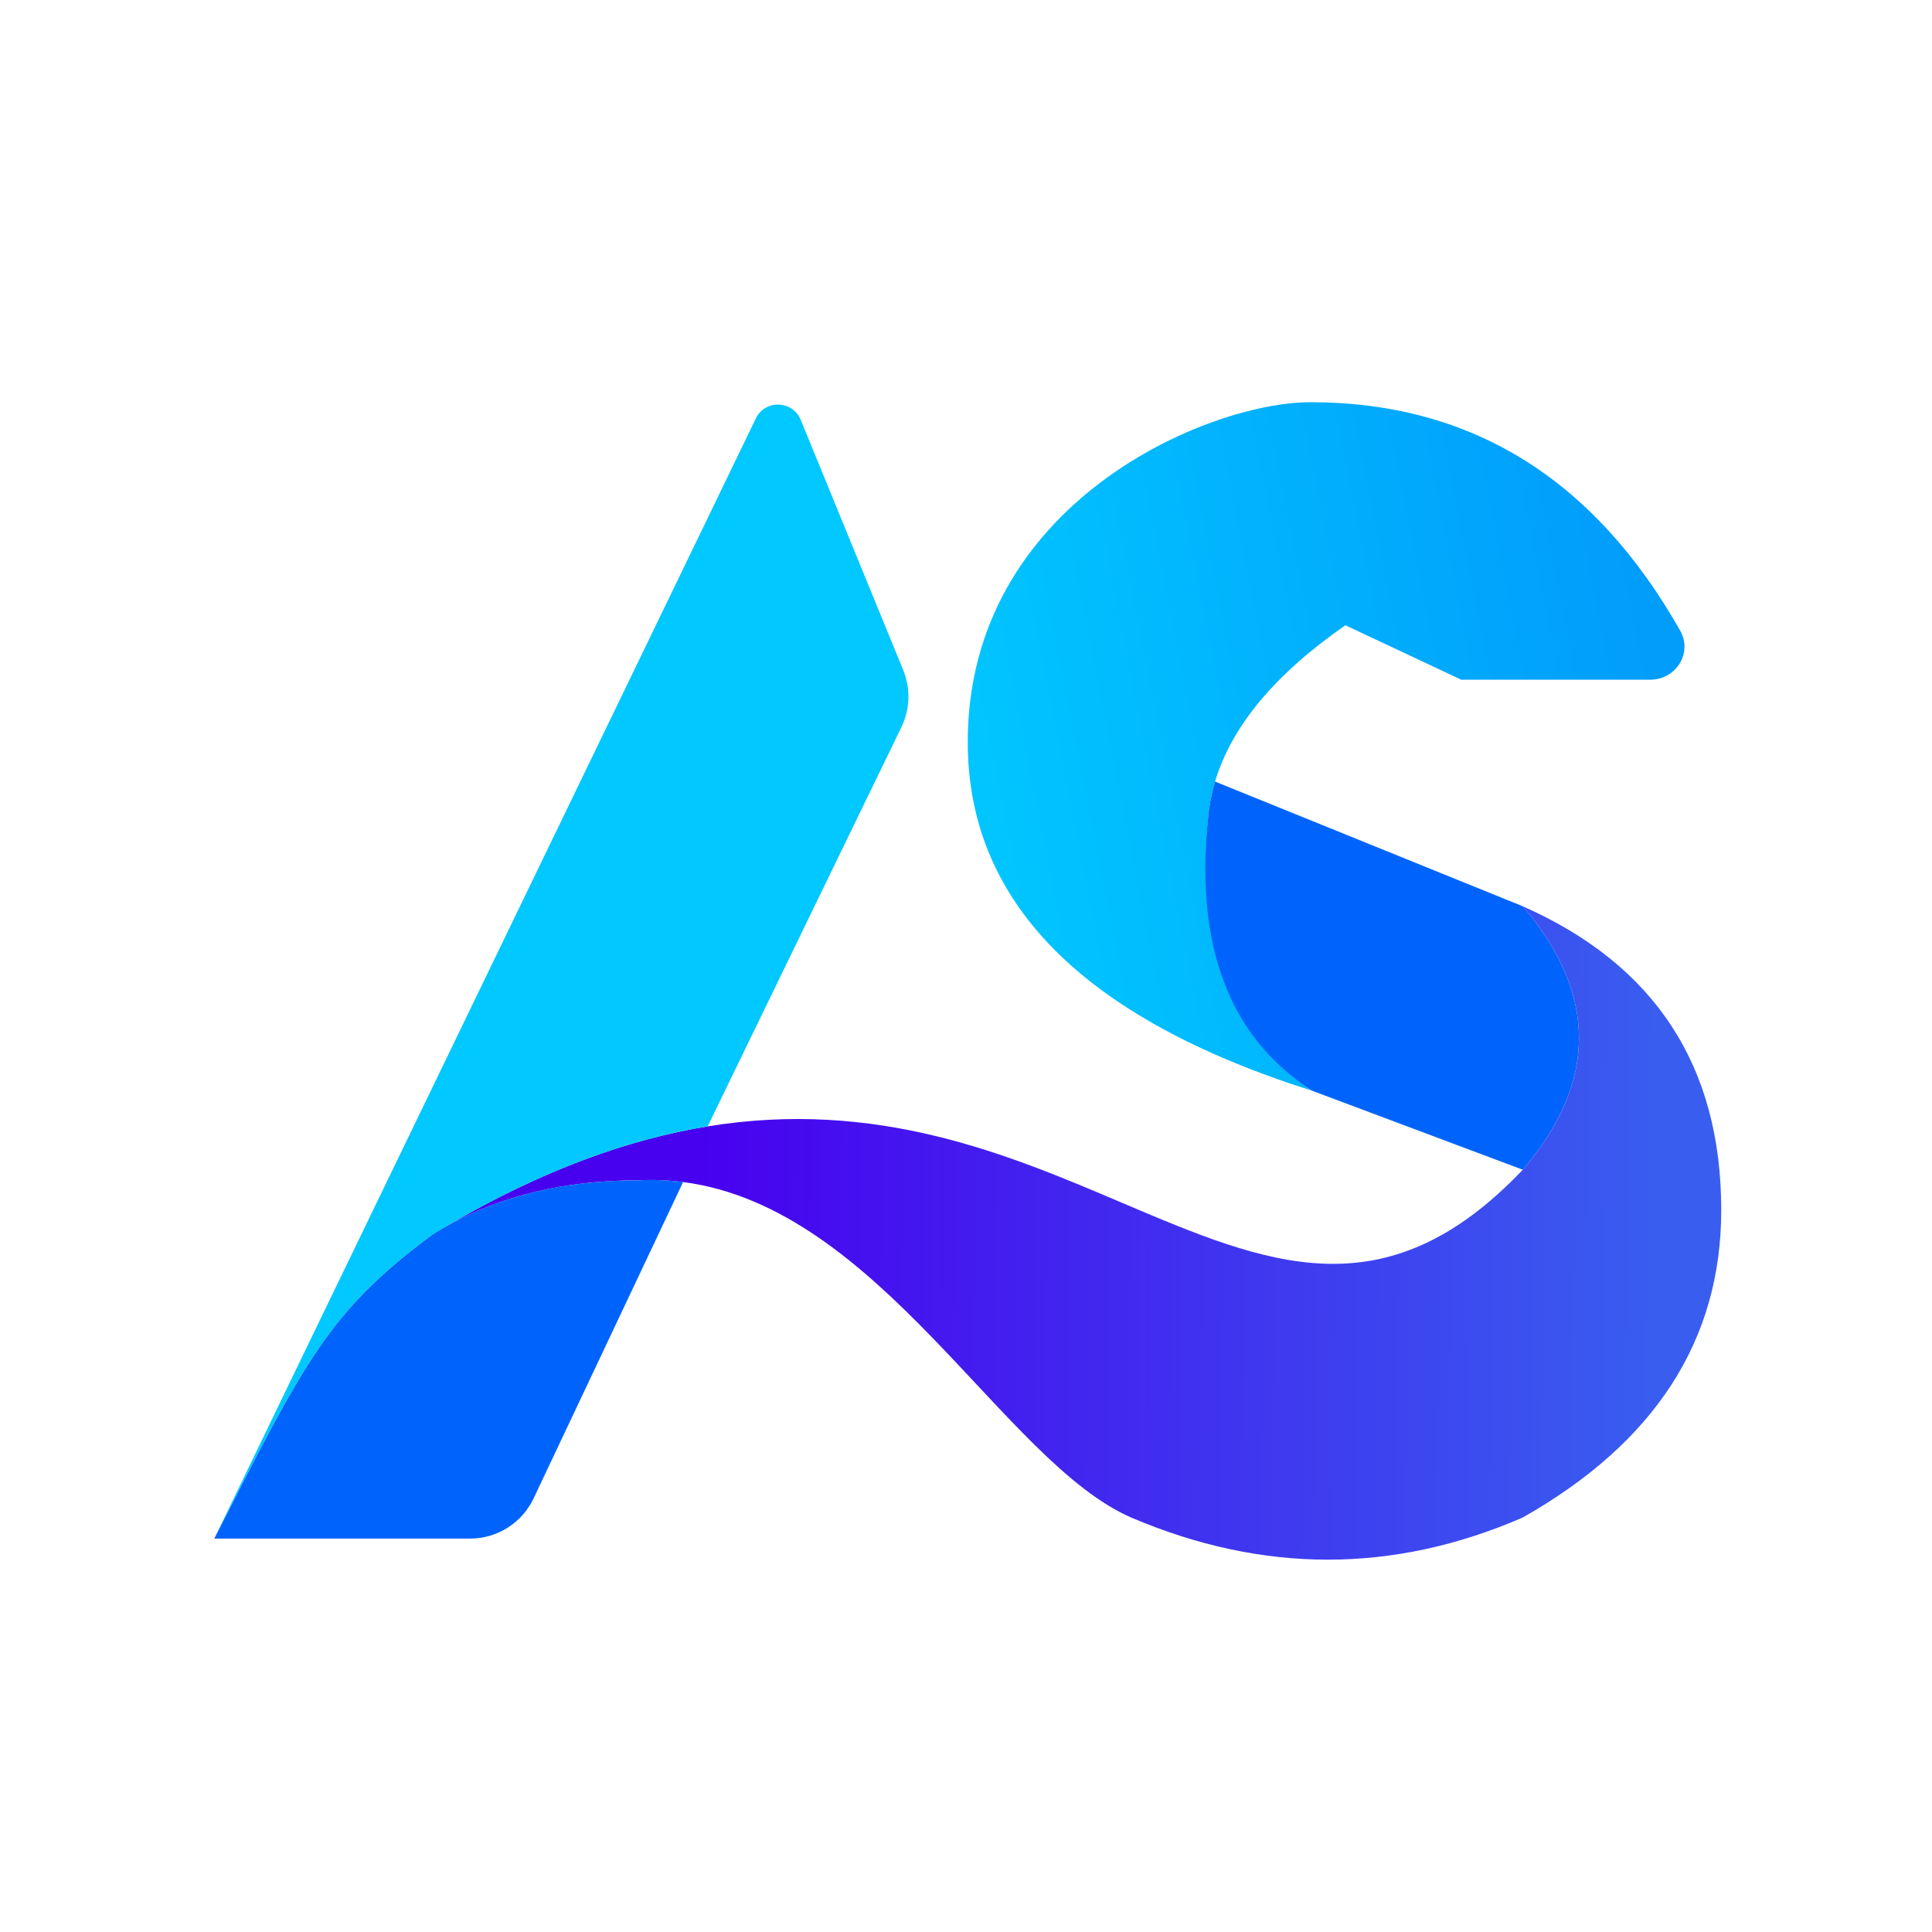
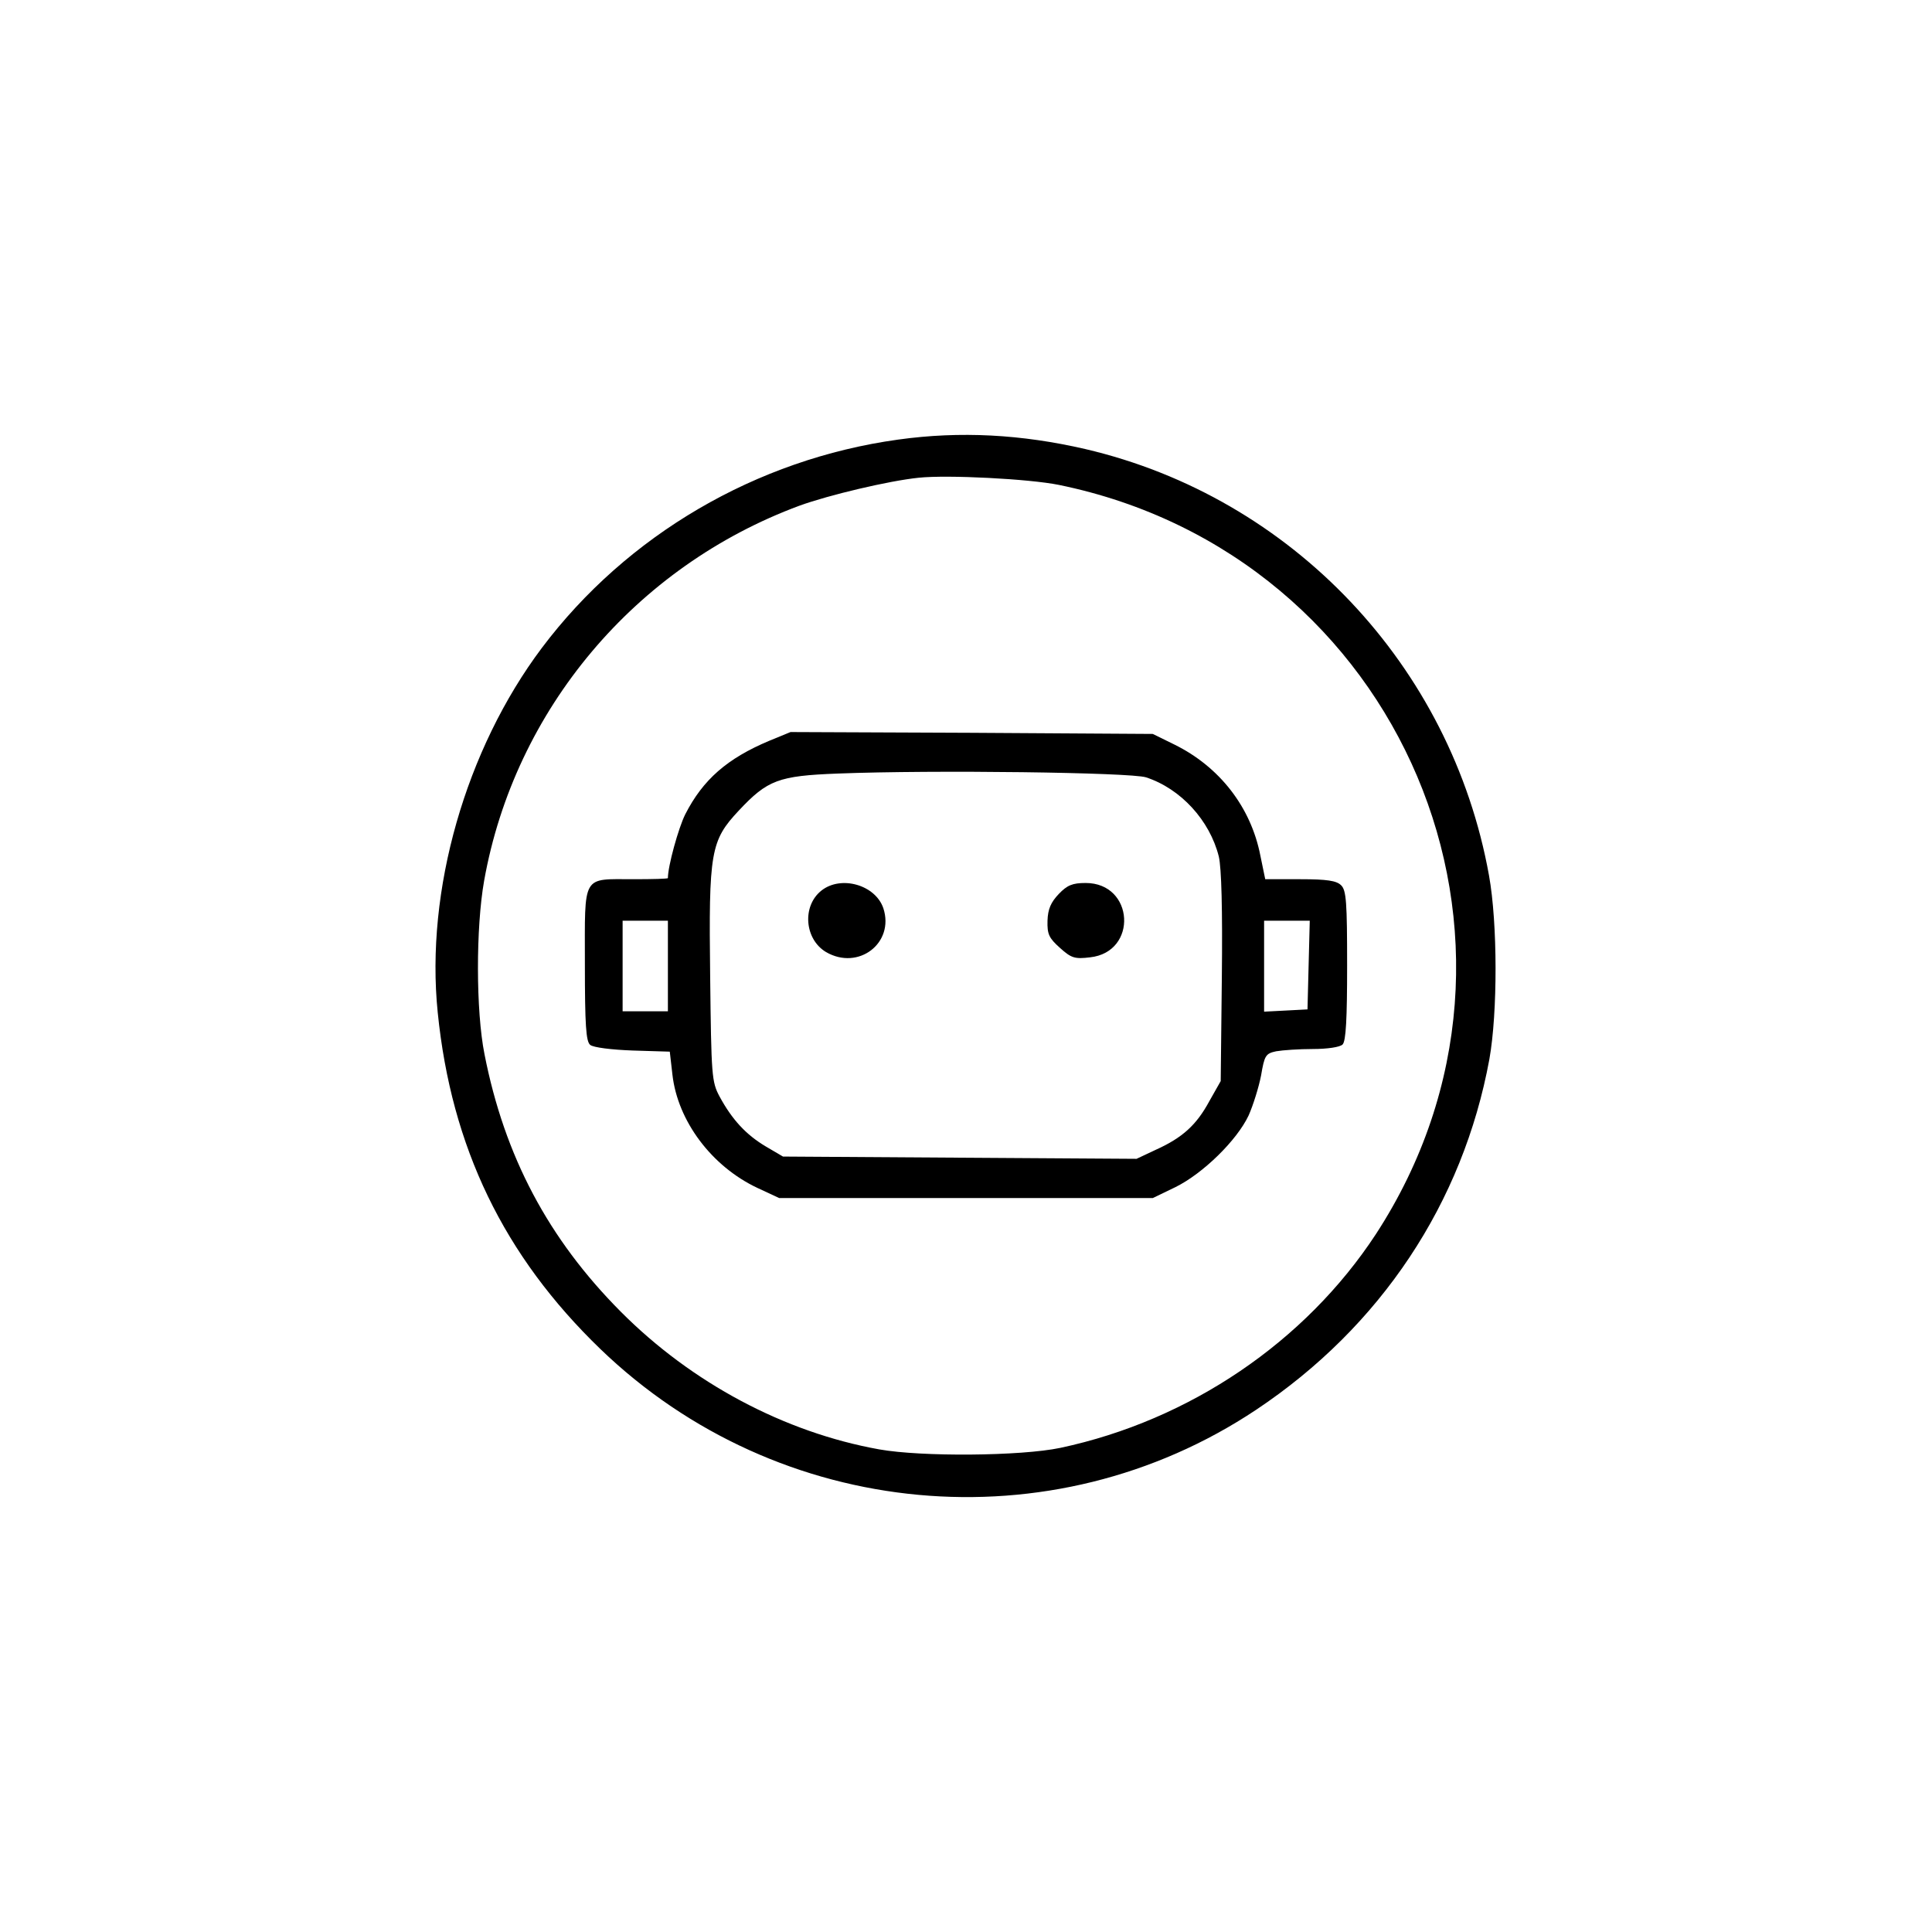
- <svg xmlns="http://www.w3.org/2000/svg" fill="none" version="1.1" width="550" height="550" viewBox="0 0 550 550">
-   <defs>
-     <linearGradient x1="0.015" y1="0.483" x2="0.941" y2="0.308" id="master_svg0_8_2390">
-       <stop offset="0%" stop-color="#01C5FF" stop-opacity="1" />
-       <stop offset="100%" stop-color="#019DFB" stop-opacity="1" />
-     </linearGradient>
-     <linearGradient x1="0.211" y1="0.387" x2="0.952" y2="0.391" id="master_svg1_8_1638">
-       <stop offset="0%" stop-color="#4701EF" stop-opacity="1" />
-       <stop offset="100%" stop-color="#395EEF" stop-opacity="1" />
-     </linearGradient>
-   </defs>
-   <g>
-     <g />
-     <g>
-       <g>
-         <path d="M275.5,211.25Q275.5,279.5,373.5,310.5Q338.5,287.5,344,232Q344.497,227.194,345.9,222.498Q352.966,198.857,383,178L416,193.5L469.774,193.5C477.096,193.5,481.922,185.916,478.315,179.543Q441.507,114.5,373,114.5C344,114.5,275.5,143,275.5,211.25Z" fill="url(#master_svg0_8_2390)" fill-opacity="1" />
-       </g>
-       <g>
-         <path d="M344,232Q338,287.5,373.5,310.5L433.5,333Q449.499,314.25,449.499,295.5Q449.499,276.75,433.5,258L345.9,222.498Q344.497,227.194,344,232Z" fill="#0064FC" fill-opacity="1" />
-       </g>
-       <g>
-         <path d="M123,351.5C124.39,350.657,125.773,349.832,127.148,349.027Q125.039,350.21,123,351.5ZM127.148,349.027Q150.372,336,182,336C186.269,335.798,190.421,335.981,194.464,336.502C250.549,343.733,285.622,416.143,322,432Q350.125,444,378,444Q405.875,444,433.5,432Q490,400,490,344.5Q490,283,433.5,258Q449.5,276.75,449.5,295.5Q449.5,314.25,433.5,333C394.317,374.257,360.66,359.947,319.45,342.425C286.952,328.608,249.757,312.793,201.453,320.659C179.241,324.276,154.681,332.9,127.148,349.027Z" fill="url(#master_svg1_8_1638)" fill-opacity="1" />
-       </g>
-       <g>
-         <path d="M61,438L133.831,438C141.566,438,148.608,433.539,151.913,426.545L194.464,336.502C190.421,335.981,186.269,335.798,182,336Q147.5,336,123,351.5C93.5,373.5,87,387,61,438Z" fill="#0064FC" fill-opacity="1" />
-       </g>
-       <g>
-         <path d="M61,438C87,387,93.5,373.5,123,351.5C152.221,333.774,178.132,324.457,201.453,320.659L256.597,207.041C259.081,201.924,259.268,195.992,257.112,190.728L227.948,119.523C225.653,113.919,217.805,113.677,215.169,119.13L61,438Z" fill="#01C8FF" fill-opacity="1" />
-       </g>
-     </g>
+ <svg xmlns="http://www.w3.org/2000/svg" version="1.0" width="512" height="512" viewBox="0 0 512 512" preserveAspectRatio="xMidYMid meet">
+   <g transform="translate(0,512) scale(0.1,-0.1)" fill="#000000" stroke="none">
+     <path d="M2380 3955 c-376 -52 -719 -253 -944 -552 -202 -269 -309 -643 -276 -966 36 -357 175 -645 431 -892 472 -455 1196 -522 1738 -161 330 220 548 548 618 929 22 123 22 360 -1 487 -100 556 -522 1002 -1070 1130 -169 39 -331 48 -496 25z m426 -120 c909 -186 1344 -1213 840 -1986 -187 -285 -493 -493 -836 -566 -105 -22 -368 -24 -480 -4 -251 45 -497 176 -685 365 -192 193 -308 412 -361 682 -23 115 -23 336 -1 460 81 454 401 833 836 994 77 28 237 66 316 74 76 8 292 -3 371 -19z" />
+     <path d="M2039 3157 c-112 -47 -176 -103 -223 -195 -18 -36 -46 -137 -46 -169 0 -2 -41 -3 -91 -3 -138 0 -129 15 -129 -224 0 -163 3 -206 14 -215 8 -7 57 -13 113 -15 l98 -3 7 -61 c14 -123 104 -243 225 -300 l58 -27 495 0 495 0 60 29 c73 36 163 124 194 190 12 27 27 75 33 106 9 53 12 58 40 64 17 3 61 6 97 6 39 0 72 5 79 12 9 9 12 69 12 209 0 166 -2 200 -16 213 -12 12 -37 16 -108 16 l-93 0 -13 63 c-25 128 -108 235 -228 294 l-57 28 -480 3 -480 2 -56 -23z m998 -97 c92 -30 169 -114 193 -210 7 -30 10 -139 8 -320 l-3 -275 -30 -53 c-34 -63 -71 -97 -142 -129 l-51 -24 -469 3 -468 3 -46 27 c-52 31 -89 71 -122 132 -21 39 -22 55 -25 319 -4 330 1 359 76 439 76 81 105 92 262 98 256 10 776 3 817 -10z m-1267 -500 l0 -120 -60 0 -60 0 0 120 0 120 60 0 60 0 0 -120z m1698 3 l-3 -118 -57 -3 -58 -3 0 121 0 120 60 0 61 0 -3 -117z" />
+     <path d="M2177 2760 c-52 -41 -45 -129 12 -163 86 -50 182 24 152 116 -21 62 -112 88 -164 47z" />
+     <path d="M2806 2751 c-21 -22 -29 -40 -30 -71 -1 -36 4 -46 33 -72 30 -27 39 -30 80 -25 127 14 117 197 -12 197 -35 0 -49 -6 -71 -29z" />
  </g>
</svg>
